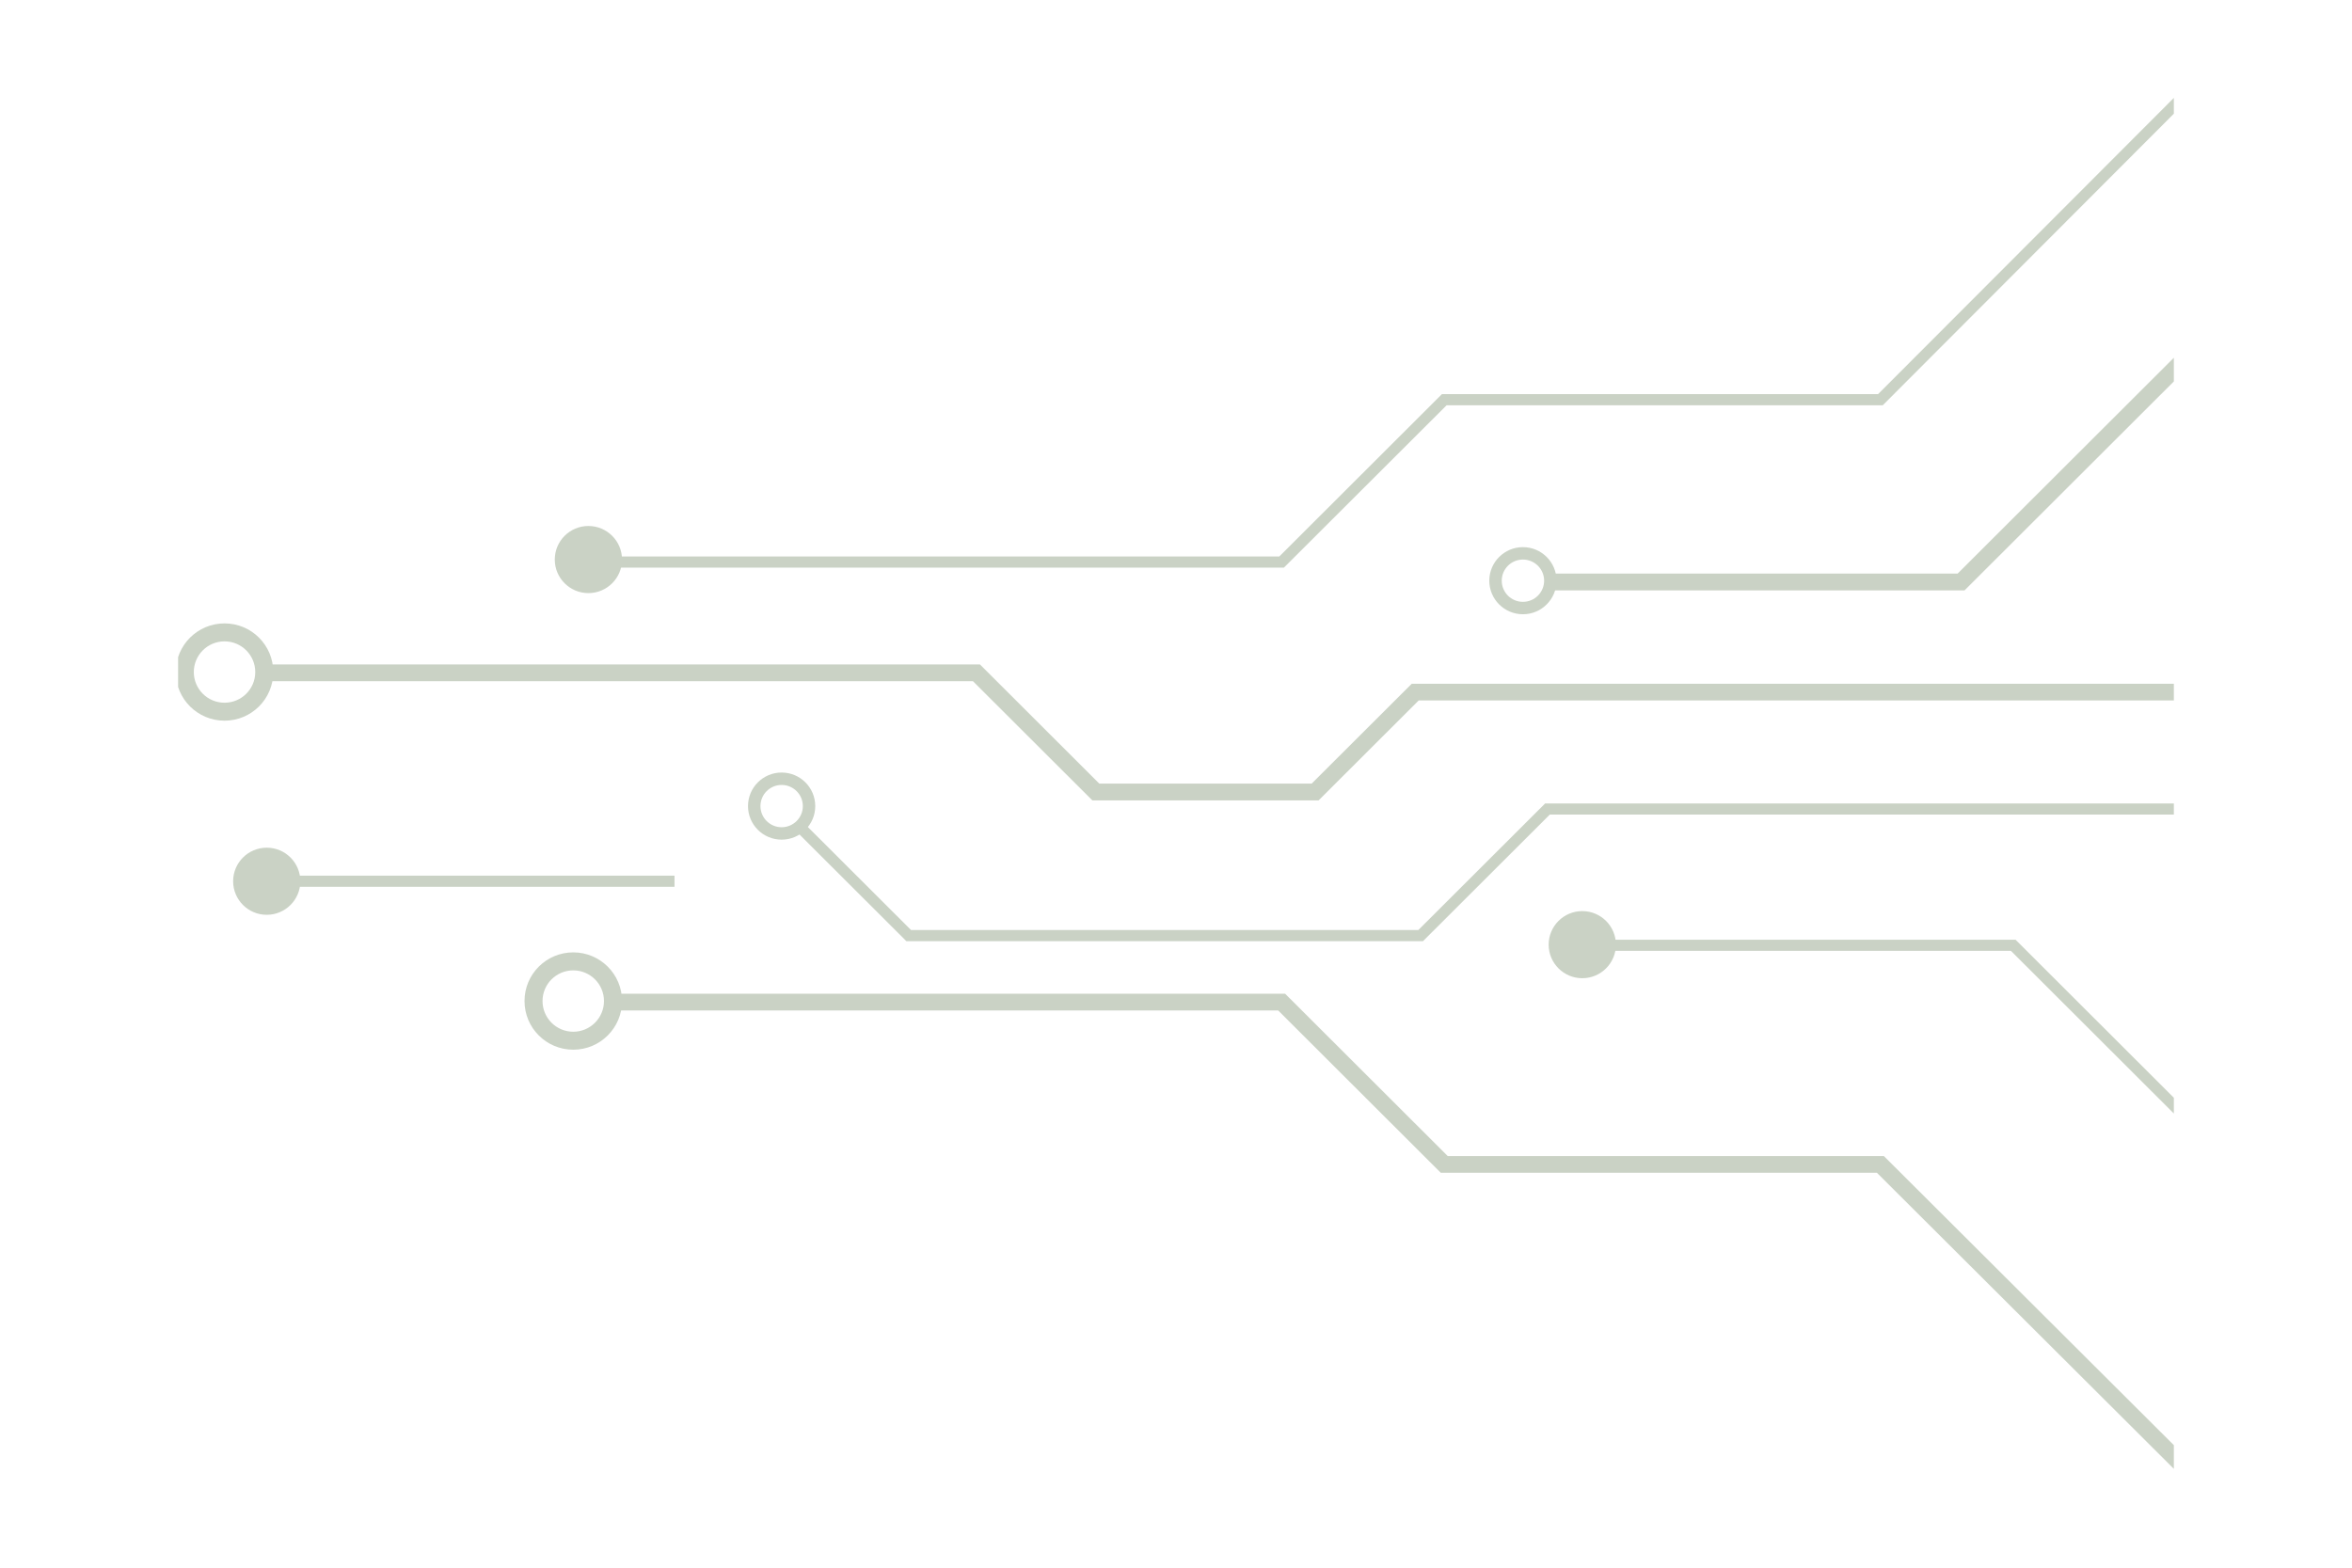
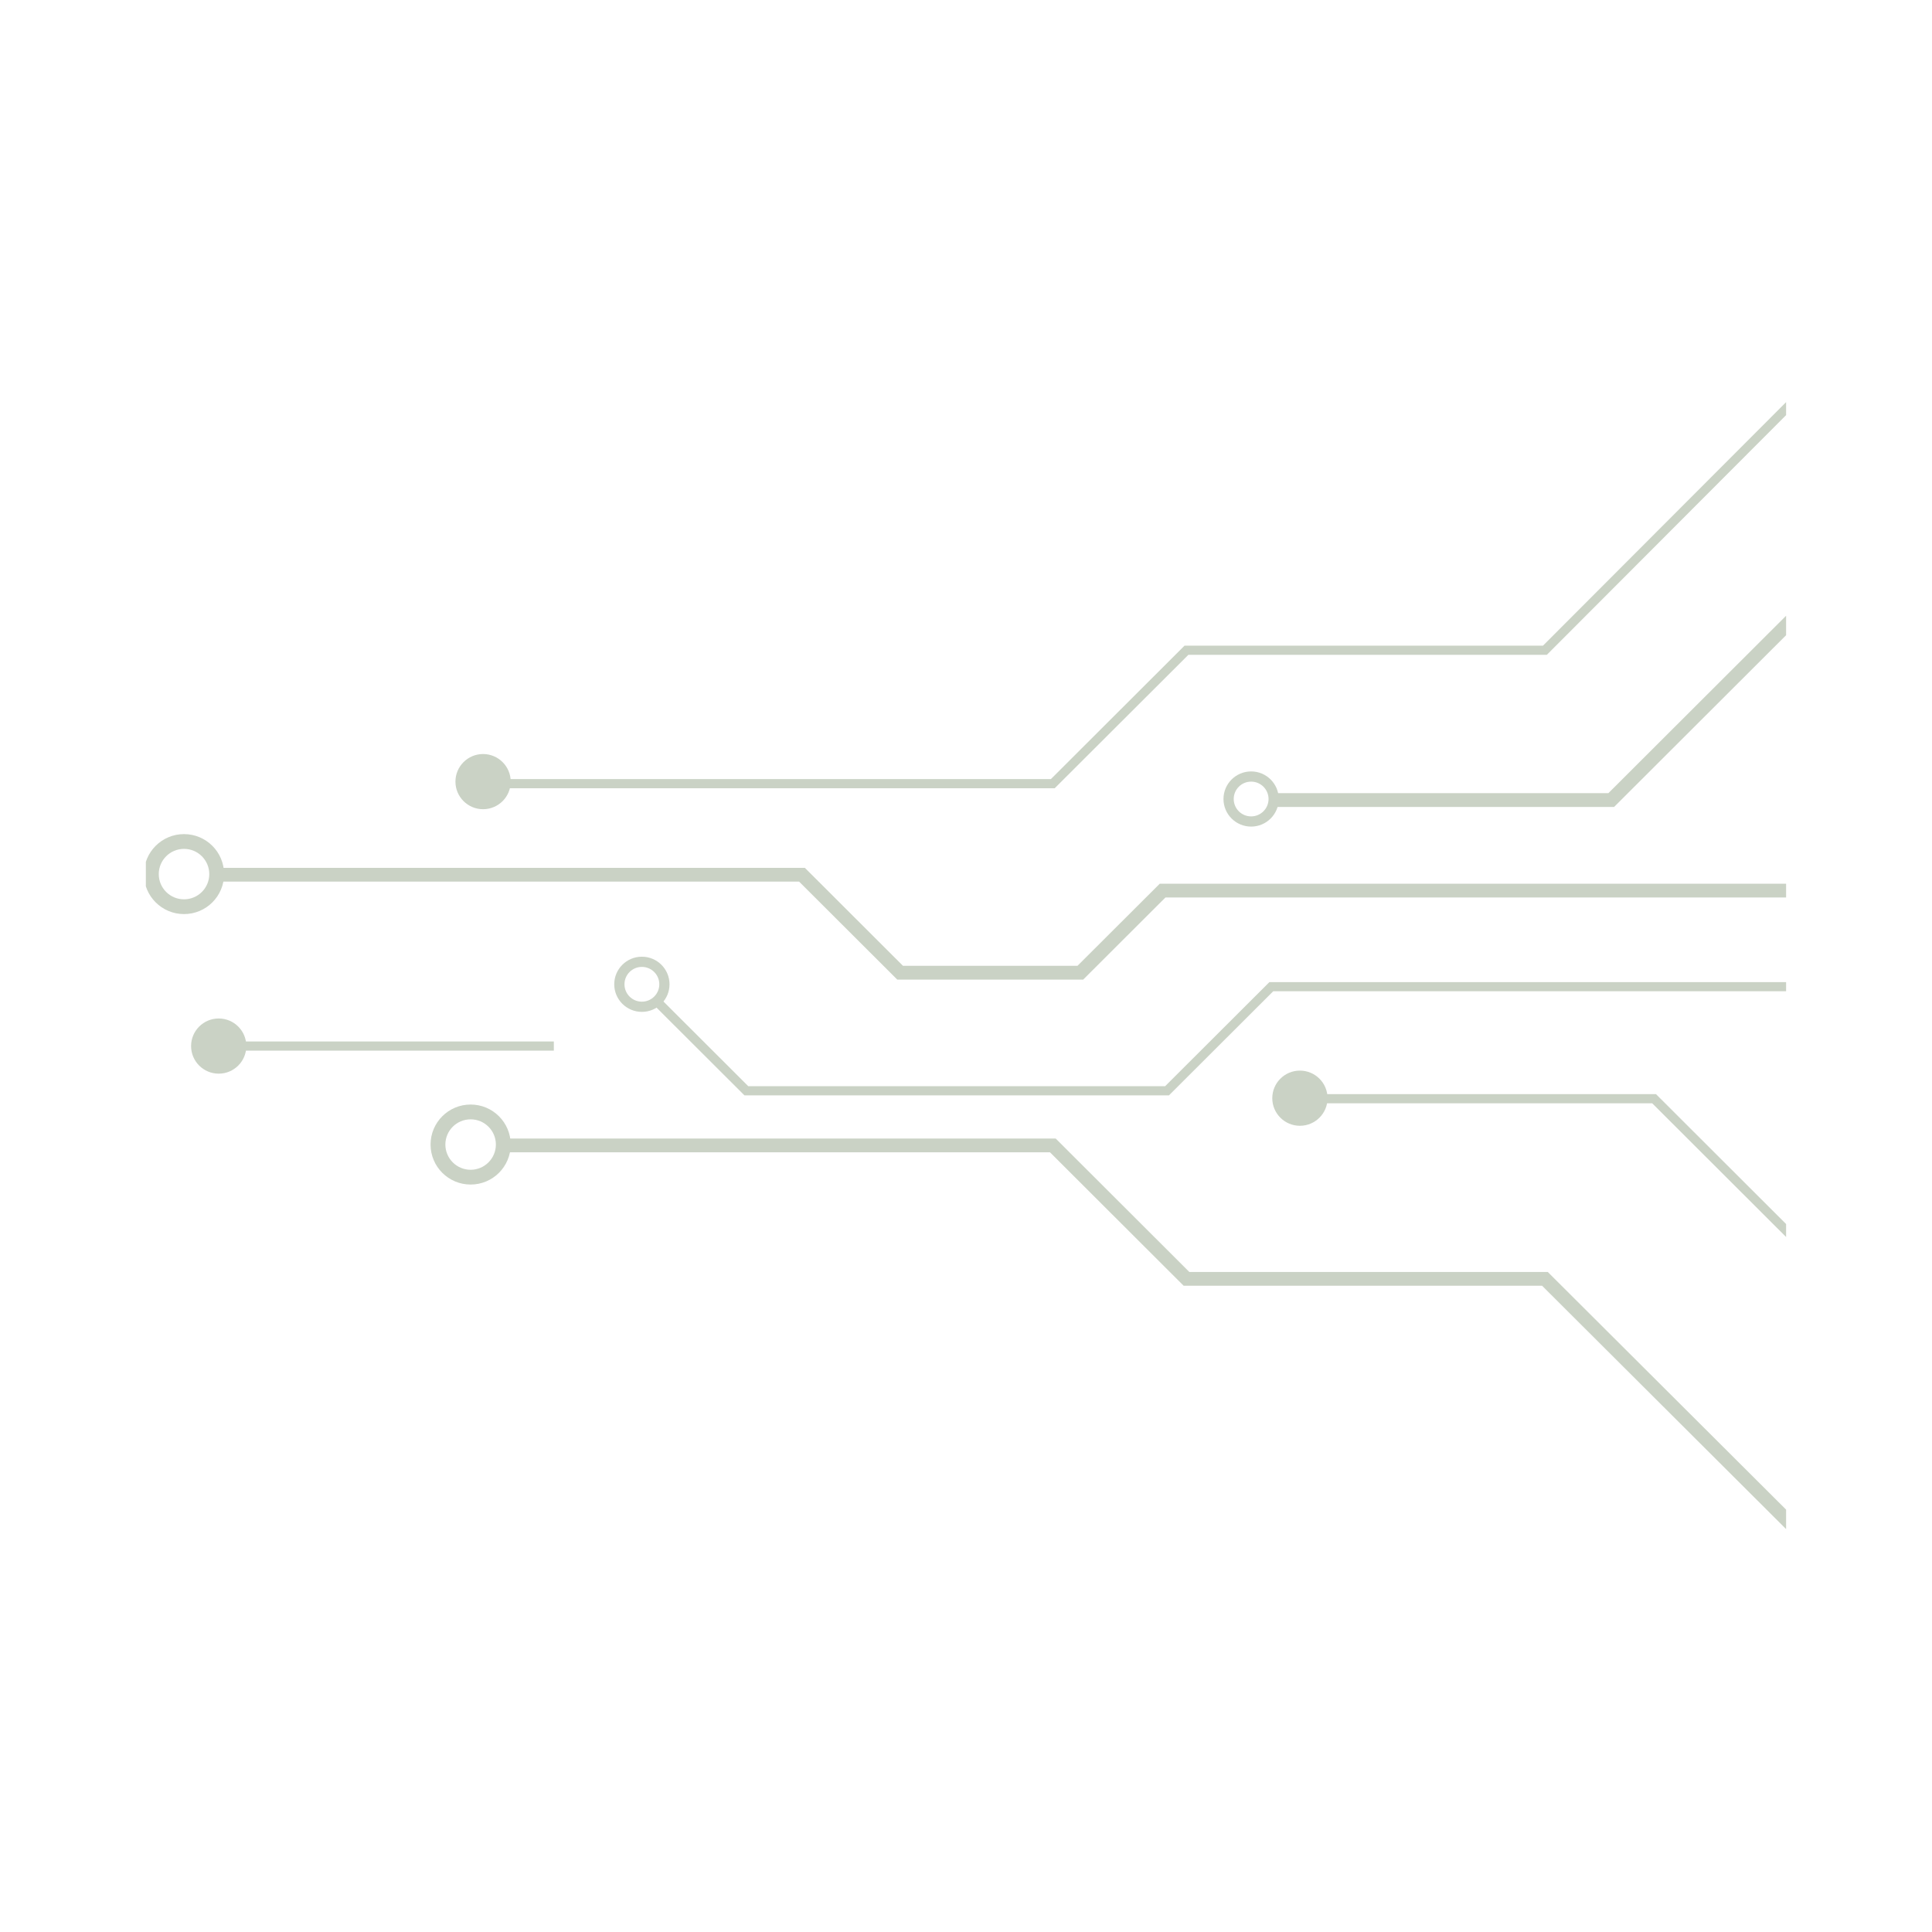
- <svg xmlns="http://www.w3.org/2000/svg" width="300" zoomAndPan="magnify" viewBox="0 0 224.88 150" height="200" preserveAspectRatio="xMidYMid meet" version="1.0">
+ <svg xmlns="http://www.w3.org/2000/svg" width="200" zoomAndPan="magnify" viewBox="0 0 224.88 150" height="200" preserveAspectRatio="xMidYMid meet" version="1.0">
  <defs>
    <clipPath id="42c8ce6f63">
      <path d="M 16.977 59 L 27 59 L 27 69 L 16.977 69 Z M 16.977 59 " clip-rule="nonzero" />
    </clipPath>
    <clipPath id="4aeb4baceb">
      <path d="M 25 9.371 L 207.902 9.371 L 207.902 140.551 L 25 140.551 Z M 25 9.371 " clip-rule="nonzero" />
    </clipPath>
  </defs>
  <path fill="#cad2c5" d="M 27.875 84.852 L 64.465 84.852 L 64.465 83.785 L 27.875 83.785 L 27.875 84.852 " fill-opacity="1" fill-rule="nonzero" />
  <g clip-path="url(#42c8ce6f63)">
    <path fill="#cad2c5" d="M 21.418 67.238 C 23.043 67.238 24.359 65.926 24.359 64.305 C 24.359 62.684 23.043 61.367 21.418 61.367 C 19.793 61.367 18.48 62.684 18.48 64.305 C 18.48 65.926 19.793 67.238 21.418 67.238 Z M 21.418 59.648 C 23.996 59.648 26.082 61.73 26.082 64.305 C 26.082 66.875 23.996 68.957 21.418 68.957 C 18.844 68.957 16.754 66.875 16.754 64.305 C 16.754 61.73 18.844 59.648 21.418 59.648 " fill-opacity="1" fill-rule="nonzero" />
  </g>
  <path fill="#cad2c5" d="M 54.781 98.719 C 56.402 98.719 57.719 97.402 57.719 95.781 C 57.719 94.16 56.402 92.848 54.781 92.848 C 53.156 92.848 51.84 94.16 51.84 95.781 C 51.84 97.402 53.156 98.719 54.781 98.719 Z M 54.781 91.125 C 57.355 91.125 59.445 93.211 59.445 95.781 C 59.445 98.355 57.355 100.438 54.781 100.438 C 52.203 100.438 50.117 98.355 50.117 95.781 C 50.117 93.211 52.203 91.125 54.781 91.125 " fill-opacity="1" fill-rule="nonzero" />
  <path fill="#cad2c5" d="M 151.305 87.176 C 153.082 87.176 154.523 88.613 154.523 90.387 C 154.523 92.16 153.082 93.598 151.305 93.598 C 149.531 93.598 148.09 92.16 148.09 90.387 C 148.09 88.613 149.531 87.176 151.305 87.176 " fill-opacity="1" fill-rule="nonzero" />
  <path fill="#cad2c5" d="M 25.457 81.109 C 27.234 81.109 28.672 82.547 28.672 84.32 C 28.672 86.09 27.234 87.531 25.457 87.531 C 23.68 87.531 22.242 86.09 22.242 84.32 C 22.242 82.547 23.68 81.109 25.457 81.109 " fill-opacity="1" fill-rule="nonzero" />
  <path fill="#cad2c5" d="M 56.227 50.328 C 58.004 50.328 59.445 51.766 59.445 53.539 C 59.445 55.312 58.004 56.75 56.227 56.75 C 54.453 56.75 53.012 55.312 53.012 53.539 C 53.012 51.766 54.453 50.328 56.227 50.328 " fill-opacity="1" fill-rule="nonzero" />
  <path fill="#cad2c5" d="M 74.711 79.152 C 75.832 79.152 76.742 78.246 76.742 77.129 C 76.742 76.012 75.832 75.105 74.711 75.105 C 73.594 75.105 72.688 76.012 72.688 77.129 C 72.688 78.246 73.594 79.152 74.711 79.152 Z M 74.711 73.918 C 76.488 73.918 77.93 75.355 77.93 77.129 C 77.93 78.902 76.488 80.34 74.711 80.34 C 72.938 80.34 71.496 78.902 71.496 77.129 C 71.496 75.355 72.938 73.918 74.711 73.918 " fill-opacity="1" fill-rule="nonzero" />
  <path fill="#cad2c5" d="M 145.629 57.586 C 146.746 57.586 147.656 56.68 147.656 55.562 C 147.656 54.445 146.746 53.539 145.629 53.539 C 144.508 53.539 143.602 54.445 143.602 55.562 C 143.602 56.68 144.508 57.586 145.629 57.586 Z M 145.629 52.352 C 147.402 52.352 148.844 53.789 148.844 55.562 C 148.844 57.336 147.402 58.773 145.629 58.773 C 143.852 58.773 142.41 57.336 142.41 55.562 C 142.41 53.789 143.852 52.352 145.629 52.352 " fill-opacity="1" fill-rule="nonzero" />
  <g clip-path="url(#4aeb4baceb)">
    <path fill="#cad2c5" d="M 138.434 110.613 L 180.156 110.613 L 207.898 138.277 L 207.898 140.543 L 179.492 112.215 L 137.77 112.215 L 122.215 96.684 L 58.477 96.684 L 58.477 95.082 L 122.879 95.082 Z M 147.977 56.488 L 147.977 54.883 L 187.211 54.883 L 207.898 34.23 L 207.898 36.496 L 187.875 56.488 Z M 93.684 63.574 L 105.102 74.977 L 125.418 74.977 L 134.992 65.422 L 207.898 65.422 L 207.898 67.023 L 135.656 67.023 L 126.082 76.582 L 104.438 76.582 L 93.016 65.18 L 25.457 65.18 L 25.457 63.574 Z M 180.047 38.781 L 138.324 38.781 L 122.766 54.309 L 58.477 54.309 L 58.477 53.242 L 122.324 53.242 L 137.879 37.711 L 179.602 37.711 L 207.898 9.367 L 207.898 10.879 L 180.203 38.625 Z M 136.223 89.898 L 136.066 90.055 L 86.648 90.055 L 76.355 79.781 L 77.113 79.023 L 87.094 88.988 L 135.621 88.988 L 147.598 77.031 L 147.754 76.875 L 207.898 76.875 L 207.898 77.941 L 148.199 77.941 Z M 154.148 90.98 L 154.148 89.914 L 192.754 89.914 L 207.898 105.035 L 207.898 106.543 L 192.312 90.98 L 154.148 90.98 " fill-opacity="1" fill-rule="nonzero" />
  </g>
</svg>
